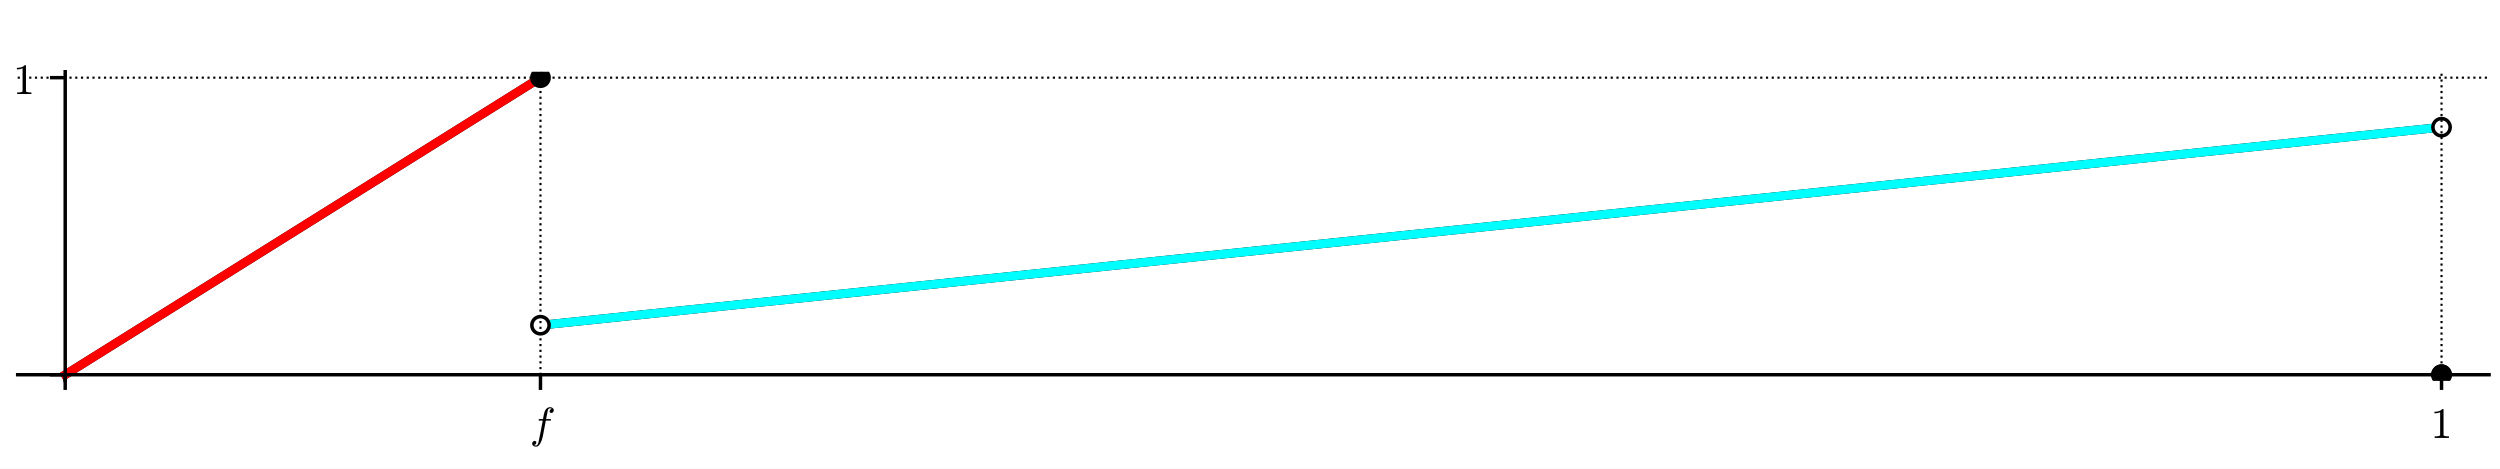
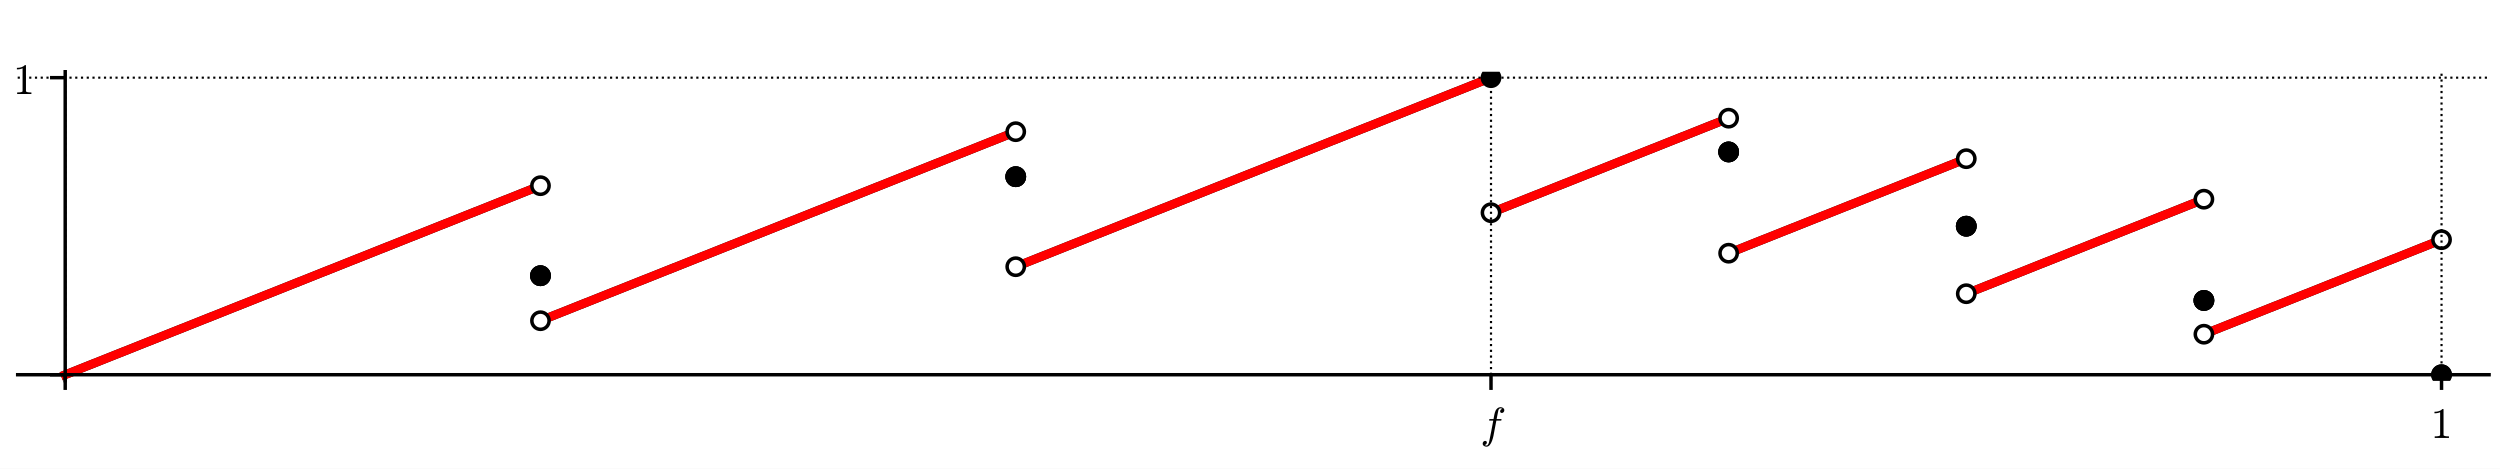
<svg xmlns="http://www.w3.org/2000/svg" xmlns:xlink="http://www.w3.org/1999/xlink" height="108pt" version="1.1" viewBox="0 0 576 108" width="576pt">
  <defs>
    <style type="text/css">
*{stroke-linecap:butt;stroke-linejoin:round;}
  </style>
  </defs>
  <g id="figure_1">
    <g id="patch_1">
      <path d="M 0 108  L 576 108  L 576 0  L 0 0  z " style="fill:#ffffff;" />
    </g>
    <g id="axes_1">
      <g id="patch_2">
        <path d="M 4.074 87.704  L 573.48 87.704  L 573.48 16.529  L 4.074 16.529  z " style="fill:#ffffff;" />
      </g>
      <g id="line2d_1">
-         <path clip-path="url(#pccb98f7030)" d="M 15.024 86.336  L 124.525 17.897  L 124.525 17.897  " style="fill:none;stroke:#000000;stroke-linecap:square;stroke-width:2;" />
+         <path clip-path="url(#p940d57ac29)" d="M 15.024 86.336  L 124.525 42.784  L 124.525 42.784  " style="fill:none;stroke:#000000;stroke-linecap:square;stroke-width:2;" />
      </g>
      <g id="line2d_2">
-         <path clip-path="url(#pccb98f7030)" d="M 124.525 74.929  L 562.53 29.304  L 562.53 29.304  " style="fill:none;stroke:#000000;stroke-linecap:square;stroke-width:2;" />
+         <path clip-path="url(#p940d57ac29)" d="M 124.525 73.892  L 234.027 30.341  L 234.027 30.341  " style="fill:none;stroke:#000000;stroke-linecap:square;stroke-width:2;" />
      </g>
      <g id="line2d_3">
-         <path clip-path="url(#pccb98f7030)" d="M 15.024 86.336  L 124.525 17.897  L 124.525 17.897  " style="fill:none;stroke:#ff0000;stroke-linecap:square;stroke-width:2;" />
+         <path clip-path="url(#p940d57ac29)" d="M 234.027 61.449  L 343.528 17.897  L 343.528 17.897  " style="fill:none;stroke:#000000;stroke-linecap:square;stroke-width:2;" />
      </g>
      <g id="line2d_4">
-         <path clip-path="url(#pccb98f7030)" d="M 124.525 74.929  L 562.53 29.304  L 562.53 29.304  " style="fill:none;stroke:#00ffff;stroke-linecap:square;stroke-width:2;" />
+         <path clip-path="url(#p940d57ac29)" d="M 343.528 49.006  L 398.278 27.23  L 398.278 27.23  " style="fill:none;stroke:#000000;stroke-linecap:square;stroke-width:2;" />
+       </g>
+       <g id="line2d_5">
+         <path clip-path="url(#p940d57ac29)" d="M 398.278 58.338  L 453.029 36.562  L 453.029 36.562  " style="fill:none;stroke:#000000;stroke-linecap:square;stroke-width:2;" />
+       </g>
+       <g id="line2d_6">
+         <path clip-path="url(#p940d57ac29)" d="M 453.029 67.671  L 507.779 45.895  L 507.779 45.895  " style="fill:none;stroke:#000000;stroke-linecap:square;stroke-width:2;" />
+       </g>
+       <g id="line2d_7">
+         <path clip-path="url(#p940d57ac29)" d="M 507.779 77.003  L 562.53 55.227  L 562.53 55.227  " style="fill:none;stroke:#000000;stroke-linecap:square;stroke-width:2;" />
+       </g>
+       <g id="line2d_8">
+         <path clip-path="url(#p940d57ac29)" d="M 15.024 86.336  L 124.525 42.784  L 124.525 42.784  " style="fill:none;stroke:#ff0000;stroke-linecap:square;stroke-width:2;" />
+       </g>
+       <g id="line2d_9">
+         <path clip-path="url(#p940d57ac29)" d="M 124.525 73.892  L 234.027 30.341  L 234.027 30.341  " style="fill:none;stroke:#ff0000;stroke-linecap:square;stroke-width:2;" />
+       </g>
+       <g id="line2d_10">
+         <path clip-path="url(#p940d57ac29)" d="M 234.027 61.449  L 343.528 17.897  L 343.528 17.897  " style="fill:none;stroke:#ff0000;stroke-linecap:square;stroke-width:2;" />
+       </g>
+       <g id="line2d_11">
+         <path clip-path="url(#p940d57ac29)" d="M 343.528 49.006  L 398.278 27.23  L 398.278 27.23  " style="fill:none;stroke:#ff0000;stroke-linecap:square;stroke-width:2;" />
+       </g>
+       <g id="line2d_12">
+         <path clip-path="url(#p940d57ac29)" d="M 398.278 58.338  L 453.029 36.562  L 453.029 36.562  " style="fill:none;stroke:#ff0000;stroke-linecap:square;stroke-width:2;" />
+       </g>
+       <g id="line2d_13">
+         <path clip-path="url(#p940d57ac29)" d="M 453.029 67.671  L 507.779 45.895  L 507.779 45.895  " style="fill:none;stroke:#ff0000;stroke-linecap:square;stroke-width:2;" />
+       </g>
+       <g id="line2d_14">
+         <path clip-path="url(#p940d57ac29)" d="M 507.779 77.003  L 562.53 55.227  L 562.53 55.227  " style="fill:none;stroke:#ff0000;stroke-linecap:square;stroke-width:2;" />
      </g>
      <g id="PathCollection_1">
-         <path clip-path="url(#pccb98f7030)" d="M 124.525 20.295  C 125.161 20.295 125.771 20.043 126.221 19.593  C 126.671 19.143 126.923 18.533 126.923 17.897  C 126.923 17.262 126.671 16.652 126.221 16.202  C 125.771 15.752 125.161 15.5 124.525 15.5  C 123.889 15.5 123.279 15.752 122.83 16.202  C 122.38 16.652 122.127 17.262 122.127 17.897  C 122.127 18.533 122.38 19.143 122.83 19.593  C 123.279 20.043 123.889 20.295 124.525 20.295  z " />
+         <path clip-path="url(#p940d57ac29)" d="M 124.525 45.182  C 125.161 45.182 125.771 44.929 126.221 44.48  C 126.671 44.03 126.923 43.42 126.923 42.784  C 126.923 42.148 126.671 41.538 126.221 41.088  C 125.771 40.639 125.161 40.386 124.525 40.386  C 123.889 40.386 123.279 40.639 122.83 41.088  C 122.38 41.538 122.127 42.148 122.127 42.784  C 122.127 43.42 122.38 44.03 122.83 44.48  C 123.279 44.929 123.889 45.182 124.525 45.182  z " />
      </g>
      <g id="PathCollection_2">
-         <path clip-path="url(#pccb98f7030)" d="M 124.525 77.327  C 125.161 77.327 125.771 77.075 126.221 76.625  C 126.671 76.175 126.923 75.565 126.923 74.929  C 126.923 74.293 126.671 73.683 126.221 73.234  C 125.771 72.784 125.161 72.531 124.525 72.531  C 123.889 72.531 123.279 72.784 122.83 73.234  C 122.38 73.683 122.127 74.293 122.127 74.929  C 122.127 75.565 122.38 76.175 122.83 76.625  C 123.279 77.075 123.889 77.327 124.525 77.327  z " />
+         <path clip-path="url(#p940d57ac29)" d="M 124.525 44.365  C 124.945 44.365 125.347 44.199 125.643 43.902  C 125.94 43.606 126.107 43.203 126.107 42.784  C 126.107 42.365 125.94 41.963 125.643 41.666  C 125.347 41.37 124.945 41.203 124.525 41.203  C 124.106 41.203 123.704 41.37 123.407 41.666  C 123.111 41.963 122.944 42.365 122.944 42.784  C 122.944 43.203 123.111 43.606 123.407 43.902  C 123.704 44.199 124.106 44.365 124.525 44.365  z " style="fill:#ffffff;" />
      </g>
      <g id="PathCollection_3">
-         <path clip-path="url(#pccb98f7030)" d="M 124.525 76.51  C 124.945 76.51 125.347 76.344 125.643 76.047  C 125.94 75.751 126.107 75.349 126.107 74.929  C 126.107 74.51 125.94 74.108 125.643 73.811  C 125.347 73.515 124.945 73.348 124.525 73.348  C 124.106 73.348 123.704 73.515 123.407 73.811  C 123.111 74.108 122.944 74.51 122.944 74.929  C 122.944 75.349 123.111 75.751 123.407 76.047  C 123.704 76.344 124.106 76.51 124.525 76.51  z " style="fill:#ffffff;" />
+         <path clip-path="url(#p940d57ac29)" d="M 124.525 65.921  C 125.161 65.921 125.771 65.668 126.221 65.218  C 126.671 64.769 126.923 64.159 126.923 63.523  C 126.923 62.887 126.671 62.277 126.221 61.827  C 125.771 61.378 125.161 61.125 124.525 61.125  C 123.889 61.125 123.279 61.378 122.83 61.827  C 122.38 62.277 122.127 62.887 122.127 63.523  C 122.127 64.159 122.38 64.769 122.83 65.218  C 123.279 65.668 123.889 65.921 124.525 65.921  z " />
      </g>
      <g id="PathCollection_4">
-         <path clip-path="url(#pccb98f7030)" d="M 562.53 31.702  C 563.166 31.702 563.776 31.449 564.225 30.999  C 564.675 30.55 564.928 29.94 564.928 29.304  C 564.928 28.668 564.675 28.058 564.225 27.608  C 563.776 27.159 563.166 26.906 562.53 26.906  C 561.894 26.906 561.284 27.159 560.834 27.608  C 560.385 28.058 560.132 28.668 560.132 29.304  C 560.132 29.94 560.385 30.55 560.834 30.999  C 561.284 31.449 561.894 31.702 562.53 31.702  z " />
+         <path clip-path="url(#p940d57ac29)" d="M 124.525 65.921  C 125.161 65.921 125.771 65.668 126.221 65.218  C 126.671 64.769 126.923 64.159 126.923 63.523  C 126.923 62.887 126.671 62.277 126.221 61.827  C 125.771 61.378 125.161 61.125 124.525 61.125  C 123.889 61.125 123.279 61.378 122.83 61.827  C 122.38 62.277 122.127 62.887 122.127 63.523  C 122.127 64.159 122.38 64.769 122.83 65.218  C 123.279 65.668 123.889 65.921 124.525 65.921  z " />
      </g>
      <g id="PathCollection_5">
-         <path clip-path="url(#pccb98f7030)" d="M 562.53 30.885  C 562.949 30.885 563.351 30.718 563.648 30.422  C 563.944 30.125 564.111 29.723 564.111 29.304  C 564.111 28.884 563.944 28.482 563.648 28.186  C 563.351 27.889 562.949 27.723 562.53 27.723  C 562.111 27.723 561.708 27.889 561.412 28.186  C 561.115 28.482 560.949 28.884 560.949 29.304  C 560.949 29.723 561.115 30.125 561.412 30.422  C 561.708 30.718 562.111 30.885 562.53 30.885  z " style="fill:#ffffff;" />
+         <path clip-path="url(#p940d57ac29)" d="M 124.525 65.921  C 125.161 65.921 125.771 65.668 126.221 65.218  C 126.671 64.769 126.923 64.159 126.923 63.523  C 126.923 62.887 126.671 62.277 126.221 61.827  C 125.771 61.378 125.161 61.125 124.525 61.125  C 123.889 61.125 123.279 61.378 122.83 61.827  C 122.38 62.277 122.127 62.887 122.127 63.523  C 122.127 64.159 122.38 64.769 122.83 65.218  C 123.279 65.668 123.889 65.921 124.525 65.921  z " />
      </g>
      <g id="PathCollection_6">
-         <path clip-path="url(#pccb98f7030)" d="M 562.53 88.734  C 563.166 88.734 563.776 88.481 564.225 88.031  C 564.675 87.582 564.928 86.972 564.928 86.336  C 564.928 85.7 564.675 85.09 564.225 84.64  C 563.776 84.19 563.166 83.938 562.53 83.938  C 561.894 83.938 561.284 84.19 560.834 84.64  C 560.385 85.09 560.132 85.7 560.132 86.336  C 560.132 86.972 560.385 87.582 560.834 88.031  C 561.284 88.481 561.894 88.734 562.53 88.734  z " />
+         <path clip-path="url(#p940d57ac29)" d="M 124.525 76.29  C 125.161 76.29 125.771 76.038 126.221 75.588  C 126.671 75.138 126.923 74.528 126.923 73.892  C 126.923 73.256 126.671 72.646 126.221 72.197  C 125.771 71.747 125.161 71.494 124.525 71.494  C 123.889 71.494 123.279 71.747 122.83 72.197  C 122.38 72.646 122.127 73.256 122.127 73.892  C 122.127 74.528 122.38 75.138 122.83 75.588  C 123.279 76.038 123.889 76.29 124.525 76.29  z " />
      </g>
      <g id="PathCollection_7">
-         <path clip-path="url(#pccb98f7030)" d="M 562.53 88.734  C 563.166 88.734 563.776 88.481 564.225 88.031  C 564.675 87.582 564.928 86.972 564.928 86.336  C 564.928 85.7 564.675 85.09 564.225 84.64  C 563.776 84.19 563.166 83.938 562.53 83.938  C 561.894 83.938 561.284 84.19 560.834 84.64  C 560.385 85.09 560.132 85.7 560.132 86.336  C 560.132 86.972 560.385 87.582 560.834 88.031  C 561.284 88.481 561.894 88.734 562.53 88.734  z " />
+         <path clip-path="url(#p940d57ac29)" d="M 124.525 75.473  C 124.945 75.473 125.347 75.307 125.643 75.01  C 125.94 74.714 126.107 74.312 126.107 73.892  C 126.107 73.473 125.94 73.071 125.643 72.774  C 125.347 72.478 124.945 72.311 124.525 72.311  C 124.106 72.311 123.704 72.478 123.407 72.774  C 123.111 73.071 122.944 73.473 122.944 73.892  C 122.944 74.312 123.111 74.714 123.407 75.01  C 123.704 75.307 124.106 75.473 124.525 75.473  z " style="fill:#ffffff;" />
+       </g>
+       <g id="PathCollection_8">
+         <path clip-path="url(#p940d57ac29)" d="M 234.027 32.739  C 234.662 32.739 235.272 32.486 235.722 32.036  C 236.172 31.587 236.424 30.977 236.424 30.341  C 236.424 29.705 236.172 29.095 235.722 28.645  C 235.272 28.195 234.662 27.943 234.027 27.943  C 233.391 27.943 232.781 28.195 232.331 28.645  C 231.881 29.095 231.629 29.705 231.629 30.341  C 231.629 30.977 231.881 31.587 232.331 32.036  C 232.781 32.486 233.391 32.739 234.027 32.739  z " />
+       </g>
+       <g id="PathCollection_9">
+         <path clip-path="url(#p940d57ac29)" d="M 234.027 31.922  C 234.446 31.922 234.848 31.755 235.145 31.459  C 235.441 31.162 235.608 30.76 235.608 30.341  C 235.608 29.921 235.441 29.519 235.145 29.223  C 234.848 28.926 234.446 28.76 234.027 28.76  C 233.607 28.76 233.205 28.926 232.908 29.223  C 232.612 29.519 232.445 29.921 232.445 30.341  C 232.445 30.76 232.612 31.162 232.908 31.459  C 233.205 31.755 233.607 31.922 234.027 31.922  z " style="fill:#ffffff;" />
+       </g>
+       <g id="PathCollection_10">
+         <path clip-path="url(#p940d57ac29)" d="M 234.027 43.108  C 234.662 43.108 235.272 42.855 235.722 42.406  C 236.172 41.956 236.424 41.346 236.424 40.71  C 236.424 40.074 236.172 39.464 235.722 39.015  C 235.272 38.565 234.662 38.312 234.027 38.312  C 233.391 38.312 232.781 38.565 232.331 39.015  C 231.881 39.464 231.629 40.074 231.629 40.71  C 231.629 41.346 231.881 41.956 232.331 42.406  C 232.781 42.855 233.391 43.108 234.027 43.108  z " />
+       </g>
+       <g id="PathCollection_11">
+         <path clip-path="url(#p940d57ac29)" d="M 234.027 43.108  C 234.662 43.108 235.272 42.855 235.722 42.406  C 236.172 41.956 236.424 41.346 236.424 40.71  C 236.424 40.074 236.172 39.464 235.722 39.015  C 235.272 38.565 234.662 38.312 234.027 38.312  C 233.391 38.312 232.781 38.565 232.331 39.015  C 231.881 39.464 231.629 40.074 231.629 40.71  C 231.629 41.346 231.881 41.956 232.331 42.406  C 232.781 42.855 233.391 43.108 234.027 43.108  z " />
+       </g>
+       <g id="PathCollection_12">
+         <path clip-path="url(#p940d57ac29)" d="M 234.027 43.108  C 234.662 43.108 235.272 42.855 235.722 42.406  C 236.172 41.956 236.424 41.346 236.424 40.71  C 236.424 40.074 236.172 39.464 235.722 39.015  C 235.272 38.565 234.662 38.312 234.027 38.312  C 233.391 38.312 232.781 38.565 232.331 39.015  C 231.881 39.464 231.629 40.074 231.629 40.71  C 231.629 41.346 231.881 41.956 232.331 42.406  C 232.781 42.855 233.391 43.108 234.027 43.108  z " />
+       </g>
+       <g id="PathCollection_13">
+         <path clip-path="url(#p940d57ac29)" d="M 234.027 63.847  C 234.662 63.847 235.272 63.594 235.722 63.145  C 236.172 62.695 236.424 62.085 236.424 61.449  C 236.424 60.813 236.172 60.203 235.722 59.753  C 235.272 59.304 234.662 59.051 234.027 59.051  C 233.391 59.051 232.781 59.304 232.331 59.753  C 231.881 60.203 231.629 60.813 231.629 61.449  C 231.629 62.085 231.881 62.695 232.331 63.145  C 232.781 63.594 233.391 63.847 234.027 63.847  z " />
+       </g>
+       <g id="PathCollection_14">
+         <path clip-path="url(#p940d57ac29)" d="M 234.027 63.03  C 234.446 63.03 234.848 62.864 235.145 62.567  C 235.441 62.271 235.608 61.868 235.608 61.449  C 235.608 61.03 235.441 60.627 235.145 60.331  C 234.848 60.034 234.446 59.868 234.027 59.868  C 233.607 59.868 233.205 60.034 232.908 60.331  C 232.612 60.627 232.445 61.03 232.445 61.449  C 232.445 61.868 232.612 62.271 232.908 62.567  C 233.205 62.864 233.607 63.03 234.027 63.03  z " style="fill:#ffffff;" />
+       </g>
+       <g id="PathCollection_15">
+         <path clip-path="url(#p940d57ac29)" d="M 343.528 20.295  C 344.164 20.295 344.774 20.043 345.223 19.593  C 345.673 19.143 345.926 18.533 345.926 17.897  C 345.926 17.262 345.673 16.652 345.223 16.202  C 344.774 15.752 344.164 15.5 343.528 15.5  C 342.892 15.5 342.282 15.752 341.832 16.202  C 341.382 16.652 341.13 17.262 341.13 17.897  C 341.13 18.533 341.382 19.143 341.832 19.593  C 342.282 20.043 342.892 20.295 343.528 20.295  z " />
+       </g>
+       <g id="PathCollection_16">
+         <path clip-path="url(#p940d57ac29)" d="M 343.528 51.404  C 344.164 51.404 344.774 51.151 345.223 50.701  C 345.673 50.252 345.926 49.642 345.926 49.006  C 345.926 48.37 345.673 47.76 345.223 47.31  C 344.774 46.86 344.164 46.608 343.528 46.608  C 342.892 46.608 342.282 46.86 341.832 47.31  C 341.382 47.76 341.13 48.37 341.13 49.006  C 341.13 49.642 341.382 50.252 341.832 50.701  C 342.282 51.151 342.892 51.404 343.528 51.404  z " />
+       </g>
+       <g id="PathCollection_17">
+         <path clip-path="url(#p940d57ac29)" d="M 343.528 50.587  C 343.947 50.587 344.349 50.42 344.646 50.124  C 344.942 49.827 345.109 49.425 345.109 49.006  C 345.109 48.586 344.942 48.184 344.646 47.888  C 344.349 47.591 343.947 47.425 343.528 47.425  C 343.108 47.425 342.706 47.591 342.41 47.888  C 342.113 48.184 341.946 48.586 341.946 49.006  C 341.946 49.425 342.113 49.827 342.41 50.124  C 342.706 50.42 343.108 50.587 343.528 50.587  z " style="fill:#ffffff;" />
+       </g>
+       <g id="PathCollection_18">
+         <path clip-path="url(#p940d57ac29)" d="M 398.278 29.628  C 398.914 29.628 399.524 29.375 399.974 28.926  C 400.423 28.476 400.676 27.866 400.676 27.23  C 400.676 26.594 400.423 25.984 399.974 25.534  C 399.524 25.085 398.914 24.832 398.278 24.832  C 397.642 24.832 397.032 25.085 396.583 25.534  C 396.133 25.984 395.88 26.594 395.88 27.23  C 395.88 27.866 396.133 28.476 396.583 28.926  C 397.032 29.375 397.642 29.628 398.278 29.628  z " />
+       </g>
+       <g id="PathCollection_19">
+         <path clip-path="url(#p940d57ac29)" d="M 398.278 28.811  C 398.698 28.811 399.1 28.644 399.396 28.348  C 399.693 28.051 399.859 27.649 399.859 27.23  C 399.859 26.811 399.693 26.408 399.396 26.112  C 399.1 25.815 398.698 25.649 398.278 25.649  C 397.859 25.649 397.457 25.815 397.16 26.112  C 396.864 26.408 396.697 26.811 396.697 27.23  C 396.697 27.649 396.864 28.051 397.16 28.348  C 397.457 28.644 397.859 28.811 398.278 28.811  z " style="fill:#ffffff;" />
+       </g>
+       <g id="PathCollection_20">
+         <path clip-path="url(#p940d57ac29)" d="M 398.278 37.405  C 398.914 37.405 399.524 37.152 399.974 36.703  C 400.423 36.253 400.676 35.643 400.676 35.007  C 400.676 34.371 400.423 33.761 399.974 33.311  C 399.524 32.862 398.914 32.609 398.278 32.609  C 397.642 32.609 397.032 32.862 396.583 33.311  C 396.133 33.761 395.88 34.371 395.88 35.007  C 395.88 35.643 396.133 36.253 396.583 36.703  C 397.032 37.152 397.642 37.405 398.278 37.405  z " />
+       </g>
+       <g id="PathCollection_21">
+         <path clip-path="url(#p940d57ac29)" d="M 398.278 37.405  C 398.914 37.405 399.524 37.152 399.974 36.703  C 400.423 36.253 400.676 35.643 400.676 35.007  C 400.676 34.371 400.423 33.761 399.974 33.311  C 399.524 32.862 398.914 32.609 398.278 32.609  C 397.642 32.609 397.032 32.862 396.583 33.311  C 396.133 33.761 395.88 34.371 395.88 35.007  C 395.88 35.643 396.133 36.253 396.583 36.703  C 397.032 37.152 397.642 37.405 398.278 37.405  z " />
+       </g>
+       <g id="PathCollection_22">
+         <path clip-path="url(#p940d57ac29)" d="M 398.278 37.405  C 398.914 37.405 399.524 37.152 399.974 36.703  C 400.423 36.253 400.676 35.643 400.676 35.007  C 400.676 34.371 400.423 33.761 399.974 33.311  C 399.524 32.862 398.914 32.609 398.278 32.609  C 397.642 32.609 397.032 32.862 396.583 33.311  C 396.133 33.761 395.88 34.371 395.88 35.007  C 395.88 35.643 396.133 36.253 396.583 36.703  C 397.032 37.152 397.642 37.405 398.278 37.405  z " />
+       </g>
+       <g id="PathCollection_23">
+         <path clip-path="url(#p940d57ac29)" d="M 398.278 60.736  C 398.914 60.736 399.524 60.483 399.974 60.034  C 400.423 59.584 400.676 58.974 400.676 58.338  C 400.676 57.702 400.423 57.092 399.974 56.643  C 399.524 56.193 398.914 55.94 398.278 55.94  C 397.642 55.94 397.032 56.193 396.583 56.643  C 396.133 57.092 395.88 57.702 395.88 58.338  C 395.88 58.974 396.133 59.584 396.583 60.034  C 397.032 60.483 397.642 60.736 398.278 60.736  z " />
+       </g>
+       <g id="PathCollection_24">
+         <path clip-path="url(#p940d57ac29)" d="M 398.278 59.919  C 398.698 59.919 399.1 59.753 399.396 59.456  C 399.693 59.16 399.859 58.758 399.859 58.338  C 399.859 57.919 399.693 57.517 399.396 57.22  C 399.1 56.924 398.698 56.757 398.278 56.757  C 397.859 56.757 397.457 56.924 397.16 57.22  C 396.864 57.517 396.697 57.919 396.697 58.338  C 396.697 58.758 396.864 59.16 397.16 59.456  C 397.457 59.753 397.859 59.919 398.278 59.919  z " style="fill:#ffffff;" />
+       </g>
+       <g id="PathCollection_25">
+         <path clip-path="url(#p940d57ac29)" d="M 453.029 38.96  C 453.665 38.96 454.275 38.708 454.724 38.258  C 455.174 37.808 455.427 37.198 455.427 36.562  C 455.427 35.926 455.174 35.316 454.724 34.867  C 454.275 34.417 453.665 34.164 453.029 34.164  C 452.393 34.164 451.783 34.417 451.333 34.867  C 450.884 35.316 450.631 35.926 450.631 36.562  C 450.631 37.198 450.884 37.808 451.333 38.258  C 451.783 38.708 452.393 38.96 453.029 38.96  z " />
+       </g>
+       <g id="PathCollection_26">
+         <path clip-path="url(#p940d57ac29)" d="M 453.029 38.144  C 453.448 38.144 453.85 37.977 454.147 37.68  C 454.443 37.384 454.61 36.982 454.61 36.562  C 454.61 36.143 454.443 35.741 454.147 35.444  C 453.85 35.148 453.448 34.981 453.029 34.981  C 452.609 34.981 452.207 35.148 451.911 35.444  C 451.614 35.741 451.448 36.143 451.448 36.562  C 451.448 36.982 451.614 37.384 451.911 37.68  C 452.207 37.977 452.609 38.144 453.029 38.144  z " style="fill:#ffffff;" />
+       </g>
+       <g id="PathCollection_27">
+         <path clip-path="url(#p940d57ac29)" d="M 453.029 54.514  C 453.665 54.514 454.275 54.262 454.724 53.812  C 455.174 53.362 455.427 52.752 455.427 52.117  C 455.427 51.481 455.174 50.871 454.724 50.421  C 454.275 49.971 453.665 49.719 453.029 49.719  C 452.393 49.719 451.783 49.971 451.333 50.421  C 450.884 50.871 450.631 51.481 450.631 52.117  C 450.631 52.752 450.884 53.362 451.333 53.812  C 451.783 54.262 452.393 54.514 453.029 54.514  z " />
+       </g>
+       <g id="PathCollection_28">
+         <path clip-path="url(#p940d57ac29)" d="M 453.029 54.514  C 453.665 54.514 454.275 54.262 454.724 53.812  C 455.174 53.362 455.427 52.752 455.427 52.117  C 455.427 51.481 455.174 50.871 454.724 50.421  C 454.275 49.971 453.665 49.719 453.029 49.719  C 452.393 49.719 451.783 49.971 451.333 50.421  C 450.884 50.871 450.631 51.481 450.631 52.117  C 450.631 52.752 450.884 53.362 451.333 53.812  C 451.783 54.262 452.393 54.514 453.029 54.514  z " />
+       </g>
+       <g id="PathCollection_29">
+         <path clip-path="url(#p940d57ac29)" d="M 453.029 54.514  C 453.665 54.514 454.275 54.262 454.724 53.812  C 455.174 53.362 455.427 52.752 455.427 52.117  C 455.427 51.481 455.174 50.871 454.724 50.421  C 454.275 49.971 453.665 49.719 453.029 49.719  C 452.393 49.719 451.783 49.971 451.333 50.421  C 450.884 50.871 450.631 51.481 450.631 52.117  C 450.631 52.752 450.884 53.362 451.333 53.812  C 451.783 54.262 452.393 54.514 453.029 54.514  z " />
+       </g>
+       <g id="PathCollection_30">
+         <path clip-path="url(#p940d57ac29)" d="M 453.029 70.069  C 453.665 70.069 454.275 69.816 454.724 69.366  C 455.174 68.917 455.427 68.307 455.427 67.671  C 455.427 67.035 455.174 66.425 454.724 65.975  C 454.275 65.525 453.665 65.273 453.029 65.273  C 452.393 65.273 451.783 65.525 451.333 65.975  C 450.884 66.425 450.631 67.035 450.631 67.671  C 450.631 68.307 450.884 68.917 451.333 69.366  C 451.783 69.816 452.393 70.069 453.029 70.069  z " />
+       </g>
+       <g id="PathCollection_31">
+         <path clip-path="url(#p940d57ac29)" d="M 453.029 69.252  C 453.448 69.252 453.85 69.085 454.147 68.789  C 454.443 68.492 454.61 68.09 454.61 67.671  C 454.61 67.251 454.443 66.849 454.147 66.553  C 453.85 66.256 453.448 66.09 453.029 66.09  C 452.609 66.09 452.207 66.256 451.911 66.553  C 451.614 66.849 451.448 67.251 451.448 67.671  C 451.448 68.09 451.614 68.492 451.911 68.789  C 452.207 69.085 452.609 69.252 453.029 69.252  z " style="fill:#ffffff;" />
+       </g>
+       <g id="PathCollection_32">
+         <path clip-path="url(#p940d57ac29)" d="M 507.779 48.293  C 508.415 48.293 509.025 48.04 509.475 47.59  C 509.925 47.141 510.177 46.531 510.177 45.895  C 510.177 45.259 509.925 44.649 509.475 44.199  C 509.025 43.75 508.415 43.497 507.779 43.497  C 507.143 43.497 506.533 43.75 506.084 44.199  C 505.634 44.649 505.381 45.259 505.381 45.895  C 505.381 46.531 505.634 47.141 506.084 47.59  C 506.533 48.04 507.143 48.293 507.779 48.293  z " />
+       </g>
+       <g id="PathCollection_33">
+         <path clip-path="url(#p940d57ac29)" d="M 507.779 47.476  C 508.199 47.476 508.601 47.309 508.897 47.013  C 509.194 46.716 509.36 46.314 509.36 45.895  C 509.36 45.476 509.194 45.073 508.897 44.777  C 508.601 44.48 508.199 44.314 507.779 44.314  C 507.36 44.314 506.958 44.48 506.661 44.777  C 506.365 45.073 506.198 45.476 506.198 45.895  C 506.198 46.314 506.365 46.716 506.661 47.013  C 506.958 47.309 507.36 47.476 507.779 47.476  z " style="fill:#ffffff;" />
+       </g>
+       <g id="PathCollection_34">
+         <path clip-path="url(#p940d57ac29)" d="M 507.779 71.624  C 508.415 71.624 509.025 71.371 509.475 70.922  C 509.925 70.472 510.177 69.862 510.177 69.226  C 510.177 68.59 509.925 67.98 509.475 67.531  C 509.025 67.081 508.415 66.828 507.779 66.828  C 507.143 66.828 506.533 67.081 506.084 67.531  C 505.634 67.98 505.381 68.59 505.381 69.226  C 505.381 69.862 505.634 70.472 506.084 70.922  C 506.533 71.371 507.143 71.624 507.779 71.624  z " />
+       </g>
+       <g id="PathCollection_35">
+         <path clip-path="url(#p940d57ac29)" d="M 507.779 71.624  C 508.415 71.624 509.025 71.371 509.475 70.922  C 509.925 70.472 510.177 69.862 510.177 69.226  C 510.177 68.59 509.925 67.98 509.475 67.531  C 509.025 67.081 508.415 66.828 507.779 66.828  C 507.143 66.828 506.533 67.081 506.084 67.531  C 505.634 67.98 505.381 68.59 505.381 69.226  C 505.381 69.862 505.634 70.472 506.084 70.922  C 506.533 71.371 507.143 71.624 507.779 71.624  z " />
+       </g>
+       <g id="PathCollection_36">
+         <path clip-path="url(#p940d57ac29)" d="M 507.779 71.624  C 508.415 71.624 509.025 71.371 509.475 70.922  C 509.925 70.472 510.177 69.862 510.177 69.226  C 510.177 68.59 509.925 67.98 509.475 67.531  C 509.025 67.081 508.415 66.828 507.779 66.828  C 507.143 66.828 506.533 67.081 506.084 67.531  C 505.634 67.98 505.381 68.59 505.381 69.226  C 505.381 69.862 505.634 70.472 506.084 70.922  C 506.533 71.371 507.143 71.624 507.779 71.624  z " />
+       </g>
+       <g id="PathCollection_37">
+         <path clip-path="url(#p940d57ac29)" d="M 507.779 79.401  C 508.415 79.401 509.025 79.148 509.475 78.699  C 509.925 78.249 510.177 77.639 510.177 77.003  C 510.177 76.367 509.925 75.757 509.475 75.308  C 509.025 74.858 508.415 74.605 507.779 74.605  C 507.143 74.605 506.533 74.858 506.084 75.308  C 505.634 75.757 505.381 76.367 505.381 77.003  C 505.381 77.639 505.634 78.249 506.084 78.699  C 506.533 79.148 507.143 79.401 507.779 79.401  z " />
+       </g>
+       <g id="PathCollection_38">
+         <path clip-path="url(#p940d57ac29)" d="M 507.779 78.584  C 508.199 78.584 508.601 78.418 508.897 78.121  C 509.194 77.825 509.36 77.422 509.36 77.003  C 509.36 76.584 509.194 76.182 508.897 75.885  C 508.601 75.589 508.199 75.422 507.779 75.422  C 507.36 75.422 506.958 75.589 506.661 75.885  C 506.365 76.182 506.198 76.584 506.198 77.003  C 506.198 77.422 506.365 77.825 506.661 78.121  C 506.958 78.418 507.36 78.584 507.779 78.584  z " style="fill:#ffffff;" />
+       </g>
+       <g id="PathCollection_39">
+         <path clip-path="url(#p940d57ac29)" d="M 562.53 57.625  C 563.166 57.625 563.776 57.373 564.225 56.923  C 564.675 56.473 564.928 55.863 564.928 55.227  C 564.928 54.591 564.675 53.981 564.225 53.532  C 563.776 53.082 563.166 52.829 562.53 52.829  C 561.894 52.829 561.284 53.082 560.834 53.532  C 560.385 53.981 560.132 54.591 560.132 55.227  C 560.132 55.863 560.385 56.473 560.834 56.923  C 561.284 57.373 561.894 57.625 562.53 57.625  z " />
+       </g>
+       <g id="PathCollection_40">
+         <path clip-path="url(#p940d57ac29)" d="M 562.53 56.809  C 562.949 56.809 563.351 56.642 563.648 56.345  C 563.944 56.049 564.111 55.647 564.111 55.227  C 564.111 54.808 563.944 54.406 563.648 54.109  C 563.351 53.813 562.949 53.646 562.53 53.646  C 562.111 53.646 561.708 53.813 561.412 54.109  C 561.115 54.406 560.949 54.808 560.949 55.227  C 560.949 55.647 561.115 56.049 561.412 56.345  C 561.708 56.642 562.111 56.809 562.53 56.809  z " style="fill:#ffffff;" />
+       </g>
+       <g id="PathCollection_41">
+         <path clip-path="url(#p940d57ac29)" d="M 562.53 88.734  C 563.166 88.734 563.776 88.481 564.225 88.031  C 564.675 87.582 564.928 86.972 564.928 86.336  C 564.928 85.7 564.675 85.09 564.225 84.64  C 563.776 84.19 563.166 83.938 562.53 83.938  C 561.894 83.938 561.284 84.19 560.834 84.64  C 560.385 85.09 560.132 85.7 560.132 86.336  C 560.132 86.972 560.385 87.582 560.834 88.031  C 561.284 88.481 561.894 88.734 562.53 88.734  z " />
+       </g>
+       <g id="PathCollection_42">
+         <path clip-path="url(#p940d57ac29)" d="M 562.53 88.734  C 563.166 88.734 563.776 88.481 564.225 88.031  C 564.675 87.582 564.928 86.972 564.928 86.336  C 564.928 85.7 564.675 85.09 564.225 84.64  C 563.776 84.19 563.166 83.938 562.53 83.938  C 561.894 83.938 561.284 84.19 560.834 84.64  C 560.385 85.09 560.132 85.7 560.132 86.336  C 560.132 86.972 560.385 87.582 560.834 88.031  C 561.284 88.481 561.894 88.734 562.53 88.734  z " />
      </g>
      <g id="matplotlib.axis_1">
        <g id="xtick_1">
-           <g id="line2d_5">
-             <path clip-path="url(#pccb98f7030)" d="M 15.024 87.704  L 15.024 16.529  " style="fill:none;stroke:#000000;stroke-dasharray:0.5,0.825;stroke-dashoffset:0;stroke-width:0.5;" />
-           </g>
-           <g id="line2d_6">
-             <defs>
-               <path d="M 0 0  L 0 3.5  " id="mca94aa4656" style="stroke:#000000;stroke-width:0.8;" />
-             </defs>
-             <g>
-               <use style="stroke:#000000;stroke-width:0.8;" x="15.024" xlink:href="#mca94aa4656" y="86.336" />
+           <g id="line2d_15">
+             <path clip-path="url(#p940d57ac29)" d="M 15.024 87.704  L 15.024 16.529  " style="fill:none;stroke:#000000;stroke-dasharray:0.5,0.825;stroke-dashoffset:0;stroke-width:0.5;" />
+           </g>
+           <g id="line2d_16">
+             <defs>
+               <path d="M 0 0  L 0 3.5  " id="m82606e84ae" style="stroke:#000000;stroke-width:0.8;" />
+             </defs>
+             <g>
+               <use style="stroke:#000000;stroke-width:0.8;" x="15.024" xlink:href="#m82606e84ae" y="86.336" />
            </g>
          </g>
        </g>
        <g id="xtick_2">
-           <g id="line2d_7">
-             <path clip-path="url(#pccb98f7030)" d="M 124.525 87.704  L 124.525 16.529  " style="fill:none;stroke:#000000;stroke-dasharray:0.5,0.825;stroke-dashoffset:0;stroke-width:0.5;" />
-           </g>
-           <g id="line2d_8">
-             <g>
-               <use style="stroke:#000000;stroke-width:0.8;" x="124.525" xlink:href="#mca94aa4656" y="86.336" />
+           <g id="line2d_17">
+             <path clip-path="url(#p940d57ac29)" d="M 343.528 87.704  L 343.528 16.529  " style="fill:none;stroke:#000000;stroke-dasharray:0.5,0.825;stroke-dashoffset:0;stroke-width:0.5;" />
+           </g>
+           <g id="line2d_18">
+             <g>
+               <use style="stroke:#000000;stroke-width:0.8;" x="343.528" xlink:href="#m82606e84ae" y="86.336" />
            </g>
          </g>
          <g id="text_1">
            <defs>
              <path d="M 9.719 -16.5  Q 11.578 -17.922 14.203 -17.922  Q 17.781 -17.922 20.016 -10.016  Q 20.953 -6.203 25.094 15.094  L 29.688 39.594  L 21.094 39.594  Q 20.125 39.594 20.125 40.922  Q 20.516 43.109 21.391 43.109  L 30.328 43.109  L 31.5 49.609  Q 32.078 52.641 32.562 54.812  Q 33.062 56.984 33.625 58.828  Q 34.188 60.688 35.297 62.984  Q 37.016 66.266 39.922 68.391  Q 42.828 70.516 46.188 70.516  Q 48.391 70.516 50.469 69.703  Q 52.547 68.891 53.859 67.281  Q 55.172 65.672 55.172 63.484  Q 55.172 60.938 53.484 59.047  Q 51.812 57.172 49.422 57.172  Q 47.797 57.172 46.656 58.172  Q 45.516 59.188 45.516 60.797  Q 45.516 62.984 47 64.625  Q 48.484 66.266 50.688 66.5  Q 48.828 67.922 46.094 67.922  Q 44.578 67.922 43.234 66.5  Q 41.891 65.094 41.5 63.484  Q 40.875 60.938 38.719 49.703  L 37.5 43.109  L 47.797 43.109  Q 48.781 43.109 48.781 41.797  Q 48.734 41.547 48.578 40.938  Q 48.438 40.328 48.172 39.953  Q 47.906 39.594 47.516 39.594  L 36.812 39.594  L 32.172 15.188  Q 31.297 9.859 30.141 4.359  Q 29 -1.125 26.922 -6.906  Q 24.859 -12.703 21.625 -16.609  Q 18.406 -20.516 14.016 -20.516  Q 10.641 -20.516 7.984 -18.578  Q 5.328 -16.656 5.328 -13.484  Q 5.328 -10.938 6.953 -9.047  Q 8.594 -7.172 11.078 -7.172  Q 12.75 -7.172 13.859 -8.172  Q 14.984 -9.188 14.984 -10.797  Q 14.984 -12.938 13.391 -14.719  Q 11.812 -16.5 9.719 -16.5  z " id="Cmmi10-66" />
            </defs>
-             <g transform="translate(122.0754 100.9138)scale(0.1 -0.1)">
+             <g transform="translate(341.0776 100.9138)scale(0.1 -0.1)">
              <use transform="translate(0 0.484375)" xlink:href="#Cmmi10-66" />
            </g>
          </g>
        </g>
        <g id="xtick_3">
-           <g id="line2d_9">
-             <path clip-path="url(#pccb98f7030)" d="M 562.53 87.704  L 562.53 16.529  " style="fill:none;stroke:#000000;stroke-dasharray:0.5,0.825;stroke-dashoffset:0;stroke-width:0.5;" />
-           </g>
-           <g id="line2d_10">
-             <g>
-               <use style="stroke:#000000;stroke-width:0.8;" x="562.53" xlink:href="#mca94aa4656" y="86.336" />
+           <g id="line2d_19">
+             <path clip-path="url(#p940d57ac29)" d="M 562.53 87.704  L 562.53 16.529  " style="fill:none;stroke:#000000;stroke-dasharray:0.5,0.825;stroke-dashoffset:0;stroke-width:0.5;" />
+           </g>
+           <g id="line2d_20">
+             <g>
+               <use style="stroke:#000000;stroke-width:0.8;" x="562.53" xlink:href="#m82606e84ae" y="86.336" />
            </g>
          </g>
          <g id="text_2">
            <defs>
              <path d="M 9.281 0  L 9.281 3.516  Q 21.781 3.516 21.781 6.688  L 21.781 59.188  Q 16.609 56.688 8.688 56.688  L 8.688 60.203  Q 20.953 60.203 27.203 66.609  L 28.609 66.609  Q 28.953 66.609 29.266 66.328  Q 29.594 66.062 29.594 65.719  L 29.594 6.688  Q 29.594 3.516 42.094 3.516  L 42.094 0  z " id="Cmr10-31" />
            </defs>
            <g transform="translate(560.0299 100.9341)scale(0.1 -0.1)">
              <use transform="translate(0 0.390625)" xlink:href="#Cmr10-31" />
            </g>
          </g>
        </g>
      </g>
      <g id="matplotlib.axis_2">
        <g id="ytick_1">
-           <g id="line2d_11">
-             <path clip-path="url(#pccb98f7030)" d="M 4.074 86.336  L 573.48 86.336  " style="fill:none;stroke:#000000;stroke-dasharray:0.5,0.825;stroke-dashoffset:0;stroke-width:0.5;" />
-           </g>
-           <g id="line2d_12">
-             <defs>
-               <path d="M 0 0  L -3.5 0  " id="m882496d681" style="stroke:#000000;stroke-width:0.8;" />
-             </defs>
-             <g>
-               <use style="stroke:#000000;stroke-width:0.8;" x="15.024" xlink:href="#m882496d681" y="86.336" />
+           <g id="line2d_21">
+             <path clip-path="url(#p940d57ac29)" d="M 4.074 86.336  L 573.48 86.336  " style="fill:none;stroke:#000000;stroke-dasharray:0.5,0.825;stroke-dashoffset:0;stroke-width:0.5;" />
+           </g>
+           <g id="line2d_22">
+             <defs>
+               <path d="M 0 0  L -3.5 0  " id="mdd48bd759c" style="stroke:#000000;stroke-width:0.8;" />
+             </defs>
+             <g>
+               <use style="stroke:#000000;stroke-width:0.8;" x="15.024" xlink:href="#mdd48bd759c" y="86.336" />
            </g>
          </g>
        </g>
        <g id="ytick_2">
-           <g id="line2d_13">
-             <path clip-path="url(#pccb98f7030)" d="M 4.074 17.897  L 573.48 17.897  " style="fill:none;stroke:#000000;stroke-dasharray:0.5,0.825;stroke-dashoffset:0;stroke-width:0.5;" />
-           </g>
-           <g id="line2d_14">
-             <g>
-               <use style="stroke:#000000;stroke-width:0.8;" x="15.024" xlink:href="#m882496d681" y="17.897" />
+           <g id="line2d_23">
+             <path clip-path="url(#p940d57ac29)" d="M 4.074 17.897  L 573.48 17.897  " style="fill:none;stroke:#000000;stroke-dasharray:0.5,0.825;stroke-dashoffset:0;stroke-width:0.5;" />
+           </g>
+           <g id="line2d_24">
+             <g>
+               <use style="stroke:#000000;stroke-width:0.8;" x="15.024" xlink:href="#mdd48bd759c" y="17.897" />
            </g>
          </g>
          <g id="text_3">
            <g transform="translate(3.024247 21.69665)scale(0.1 -0.1)">
              <use transform="translate(0 0.390625)" xlink:href="#Cmr10-31" />
            </g>
          </g>
        </g>
      </g>
      <g id="patch_3">
        <path d="M 15.024 87.704  L 15.024 16.529  " style="fill:none;stroke:#000000;stroke-linecap:square;stroke-linejoin:miter;stroke-width:0.8;" />
      </g>
      <g id="patch_4">
        <path d="M 4.074 86.336  L 573.48 86.336  " style="fill:none;stroke:#000000;stroke-linecap:square;stroke-linejoin:miter;stroke-width:0.8;" />
      </g>
    </g>
  </g>
  <defs>
-     <clipPath id="pccb98f7030">
+     <clipPath id="p940d57ac29">
      <rect height="71.176" width="569.406" x="4.074" y="16.529" />
    </clipPath>
  </defs>
</svg>
